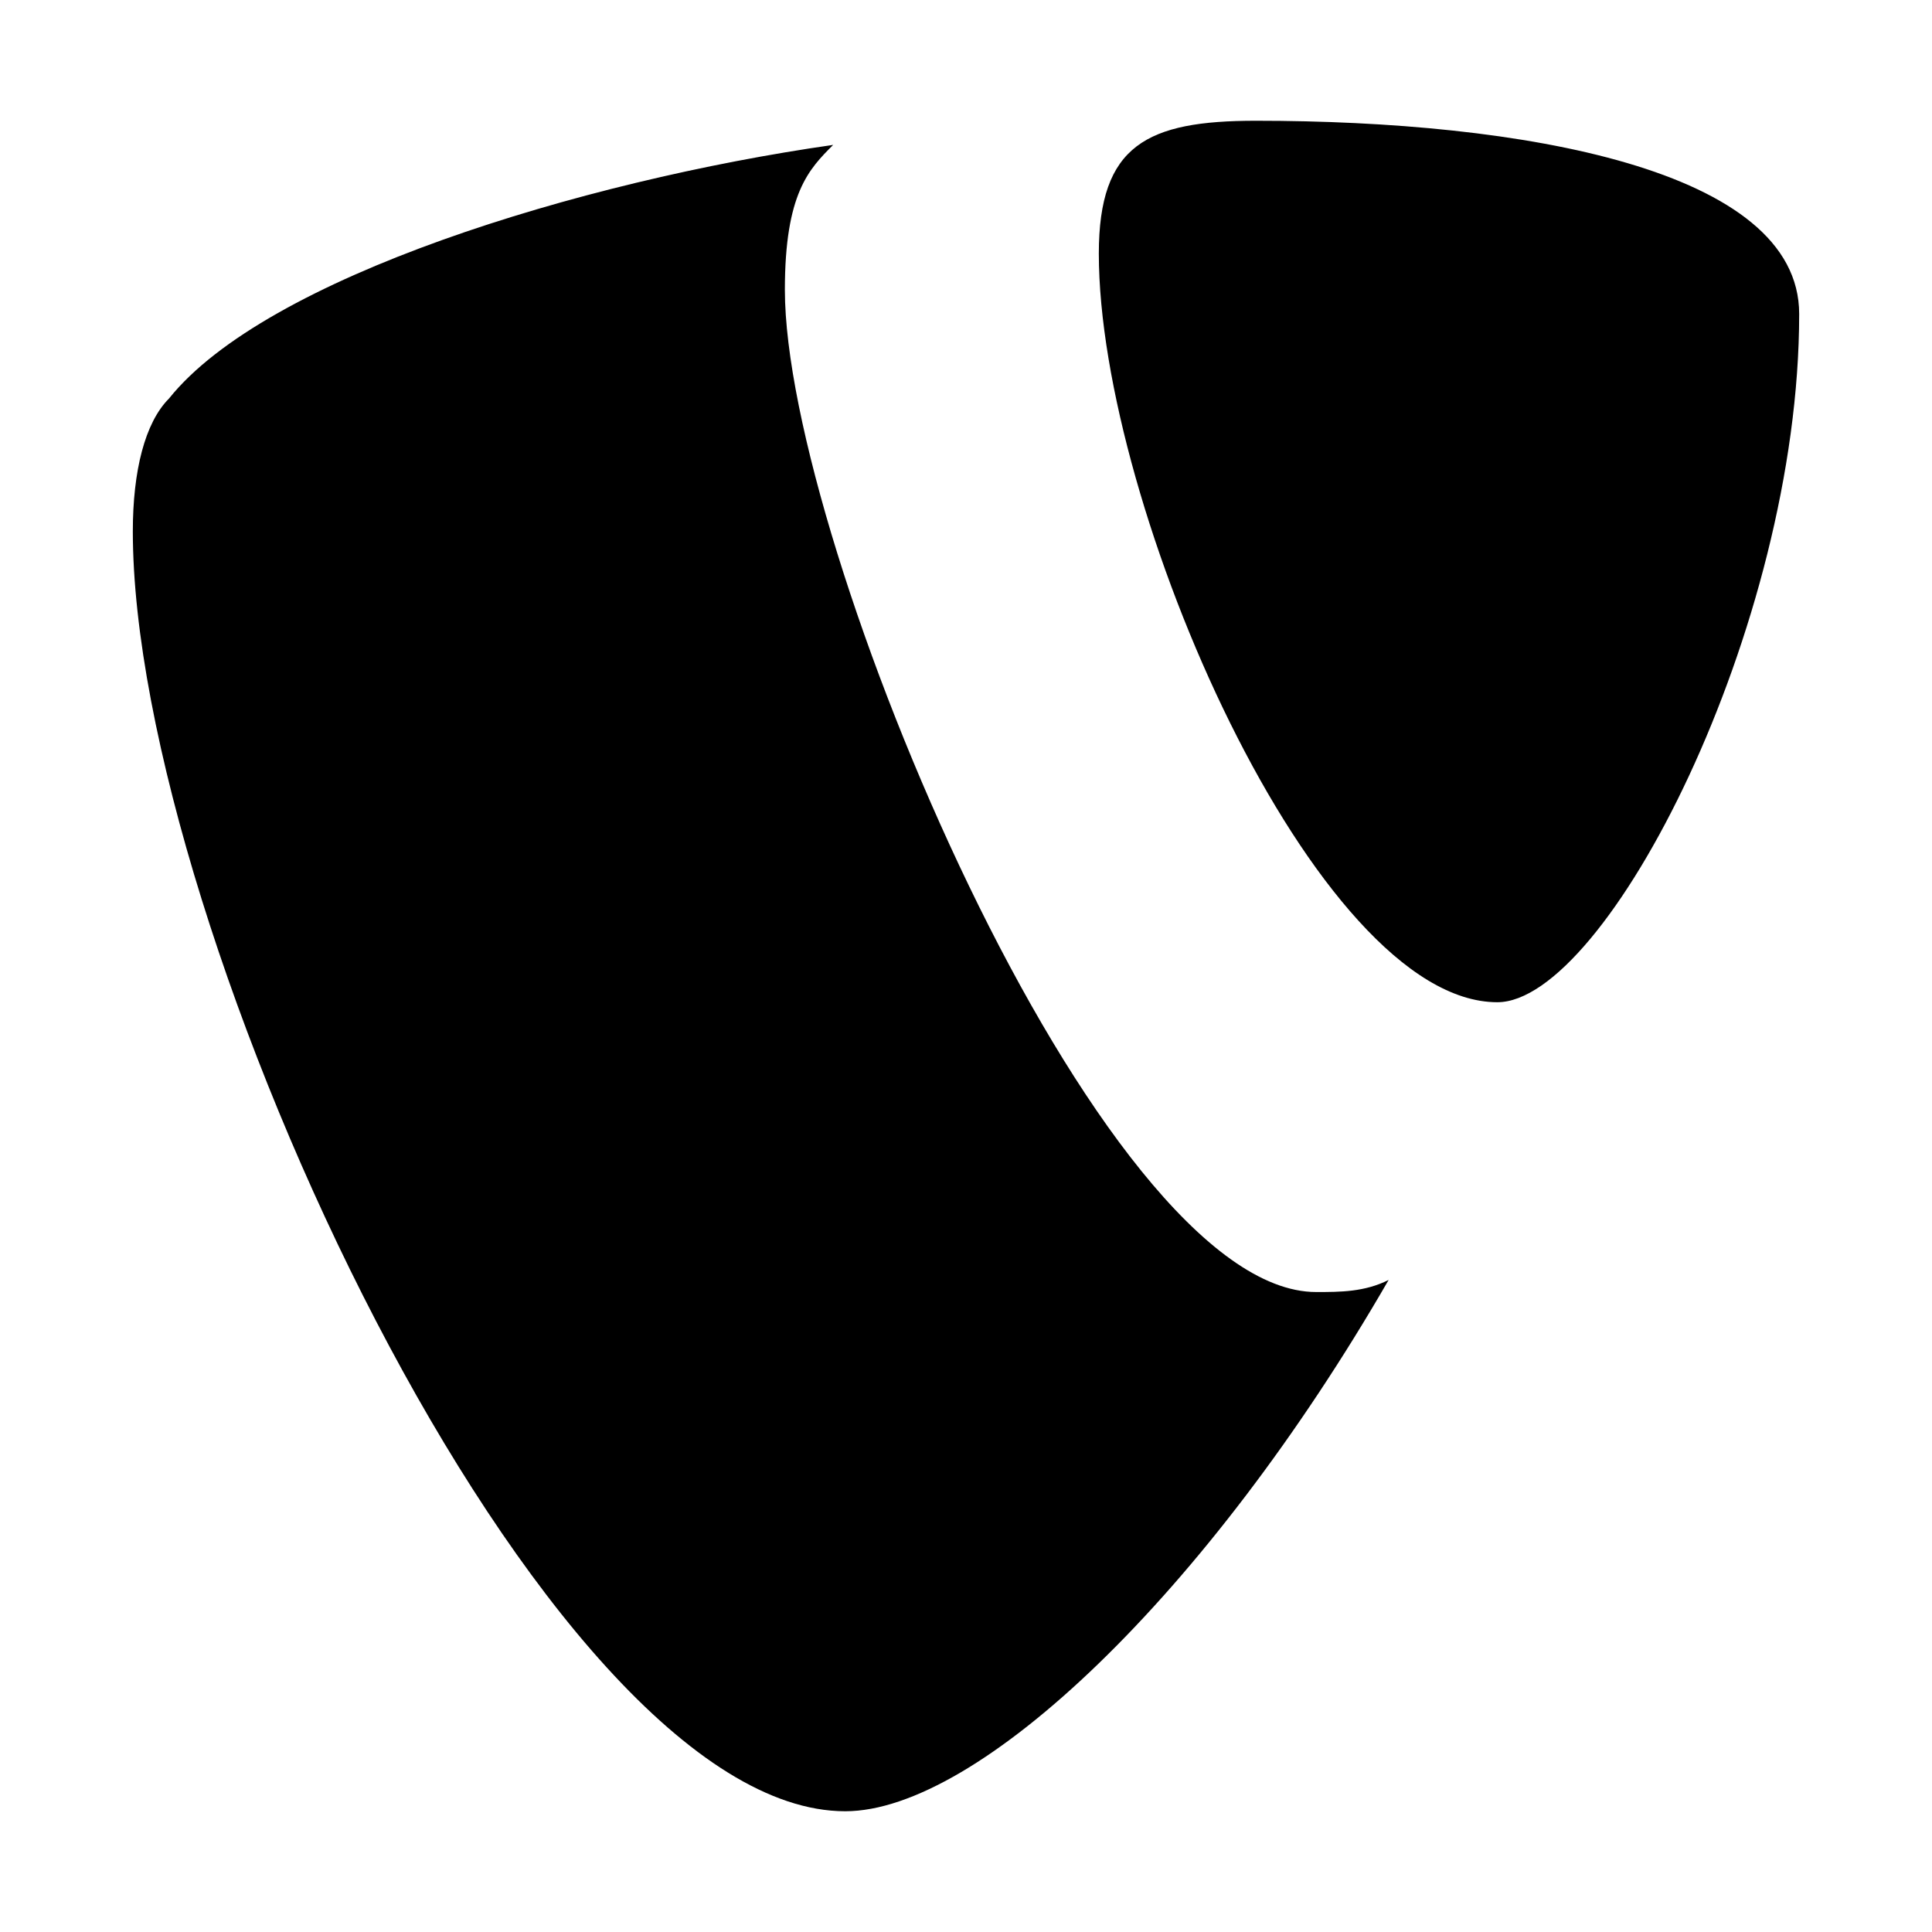
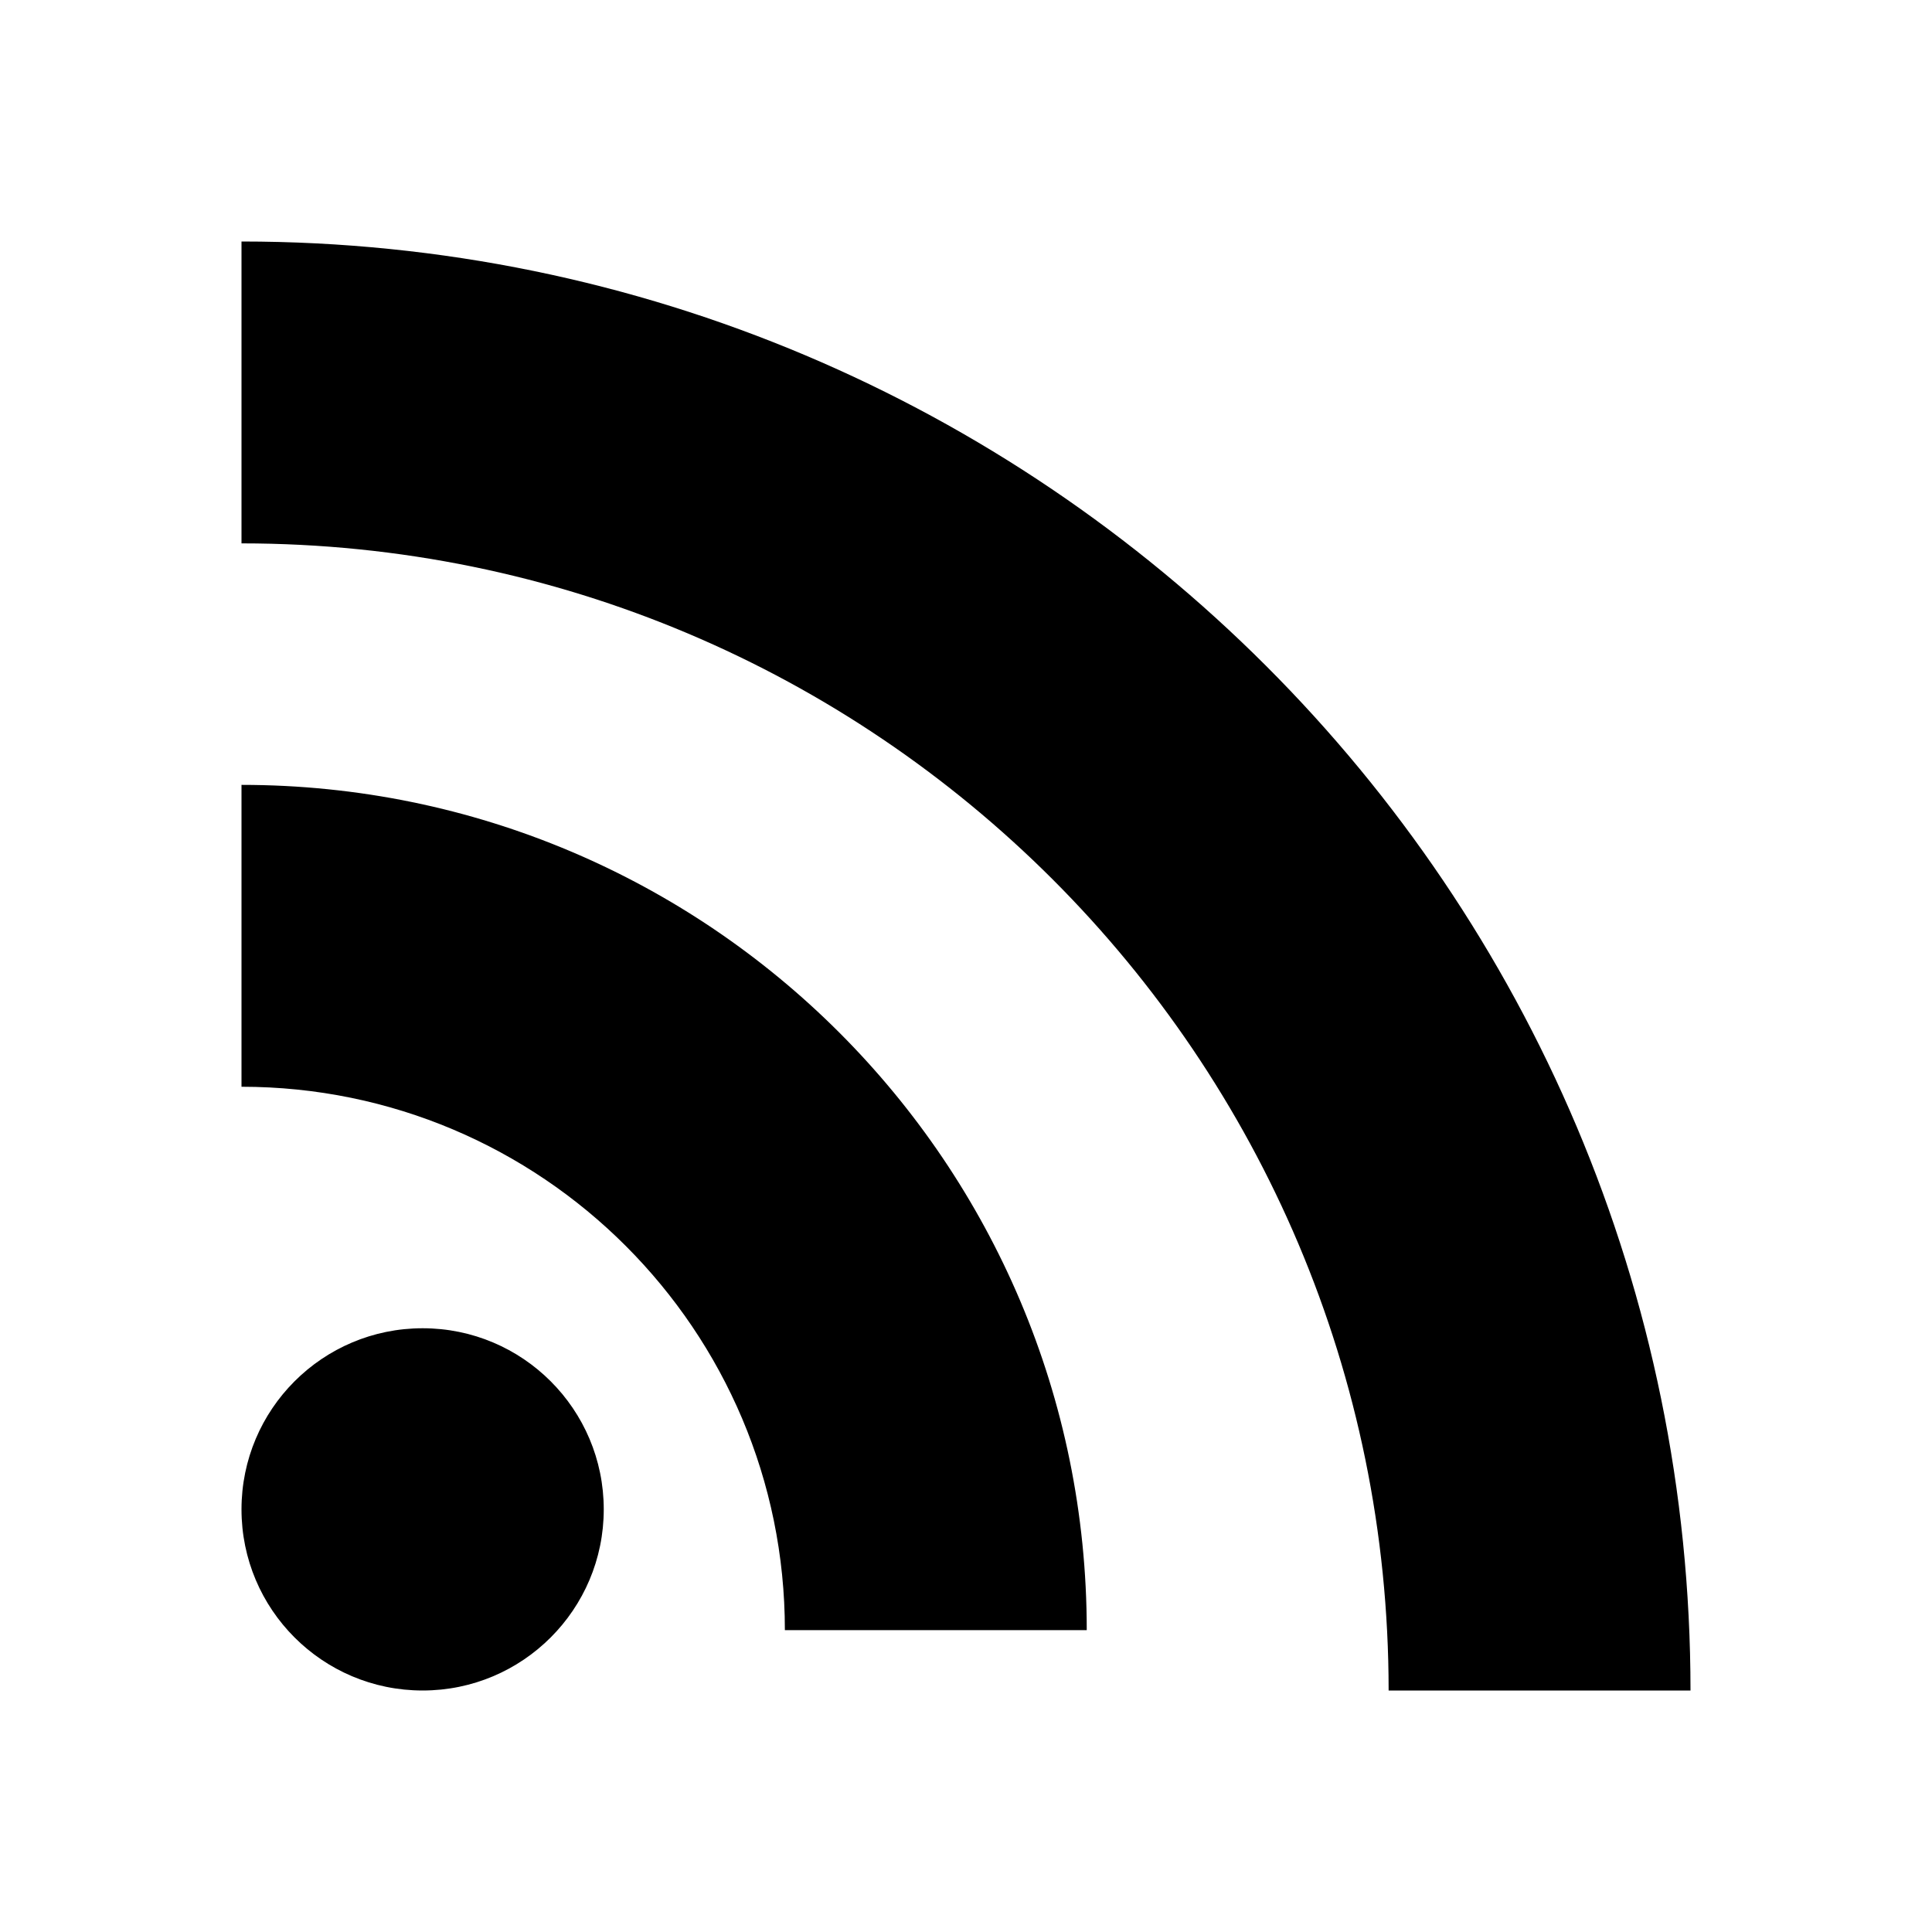
<svg xmlns="http://www.w3.org/2000/svg" viewBox="0 0 16 16">
  <g fill="currentColor">
-     <path d="M11.5 10.6c-.2.1-.4.1-.6.1-1.8 0-4.4-6.2-4.4-8.3 0-.8.2-1 .4-1.2-2.1.3-4.7 1.1-5.5 2.1-.2.2-.3.6-.3 1.1C1.1 7.7 4.5 15 7 15c1.1 0 3-1.8 4.5-4.4M10.4 1c2.2 0 4.5.4 4.5 1.6 0 2.6-1.6 5.7-2.5 5.7-1.5 0-3.3-4.1-3.3-6.2 0-.9.4-1.1 1.3-1.1" />
+     <path d="M2 2v2.5a9.5 9.5 0 0 1 9.5 9.5H14A12 12 0 0 0 2 2zm0 4.5V9a4.5 4.5 0 0 1 4.5 4.5H9A7 7 0 0 0 2 6.5zM3.5 11A1.5 1.5 0 1 0 5 12.5 1.5 1.5 0 0 0 3.5 11z" />
  </g>
</svg>
